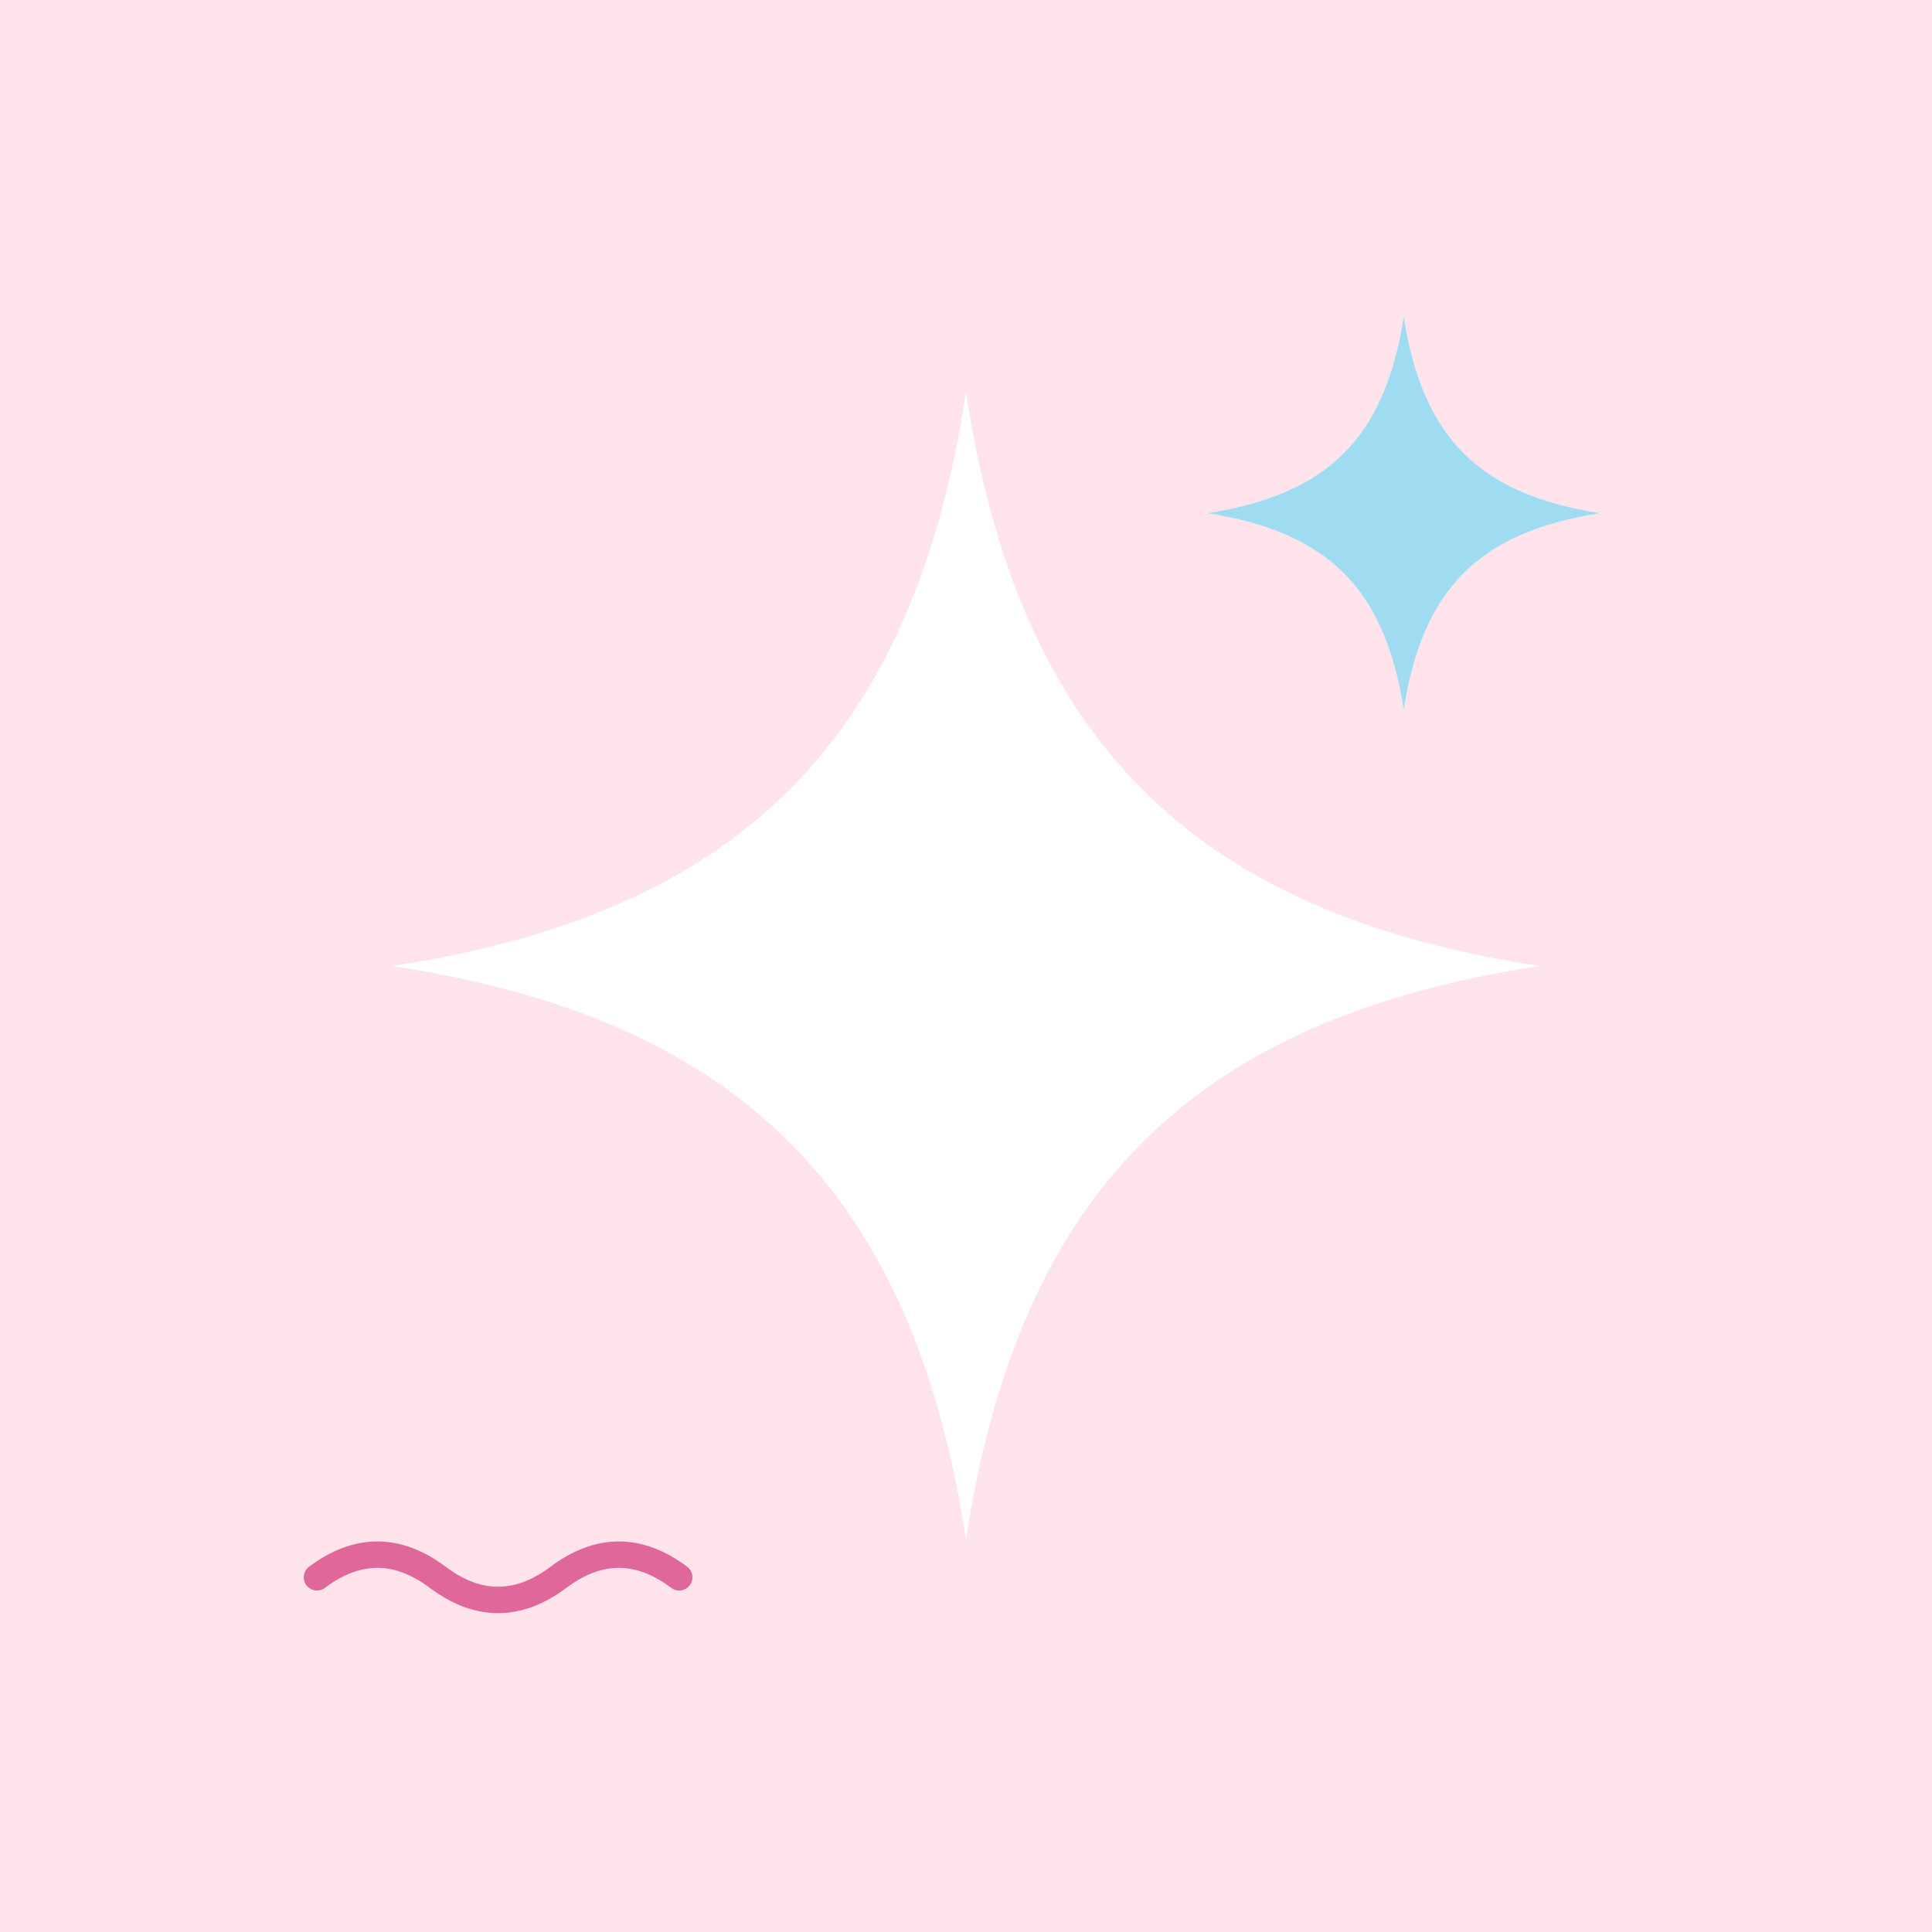
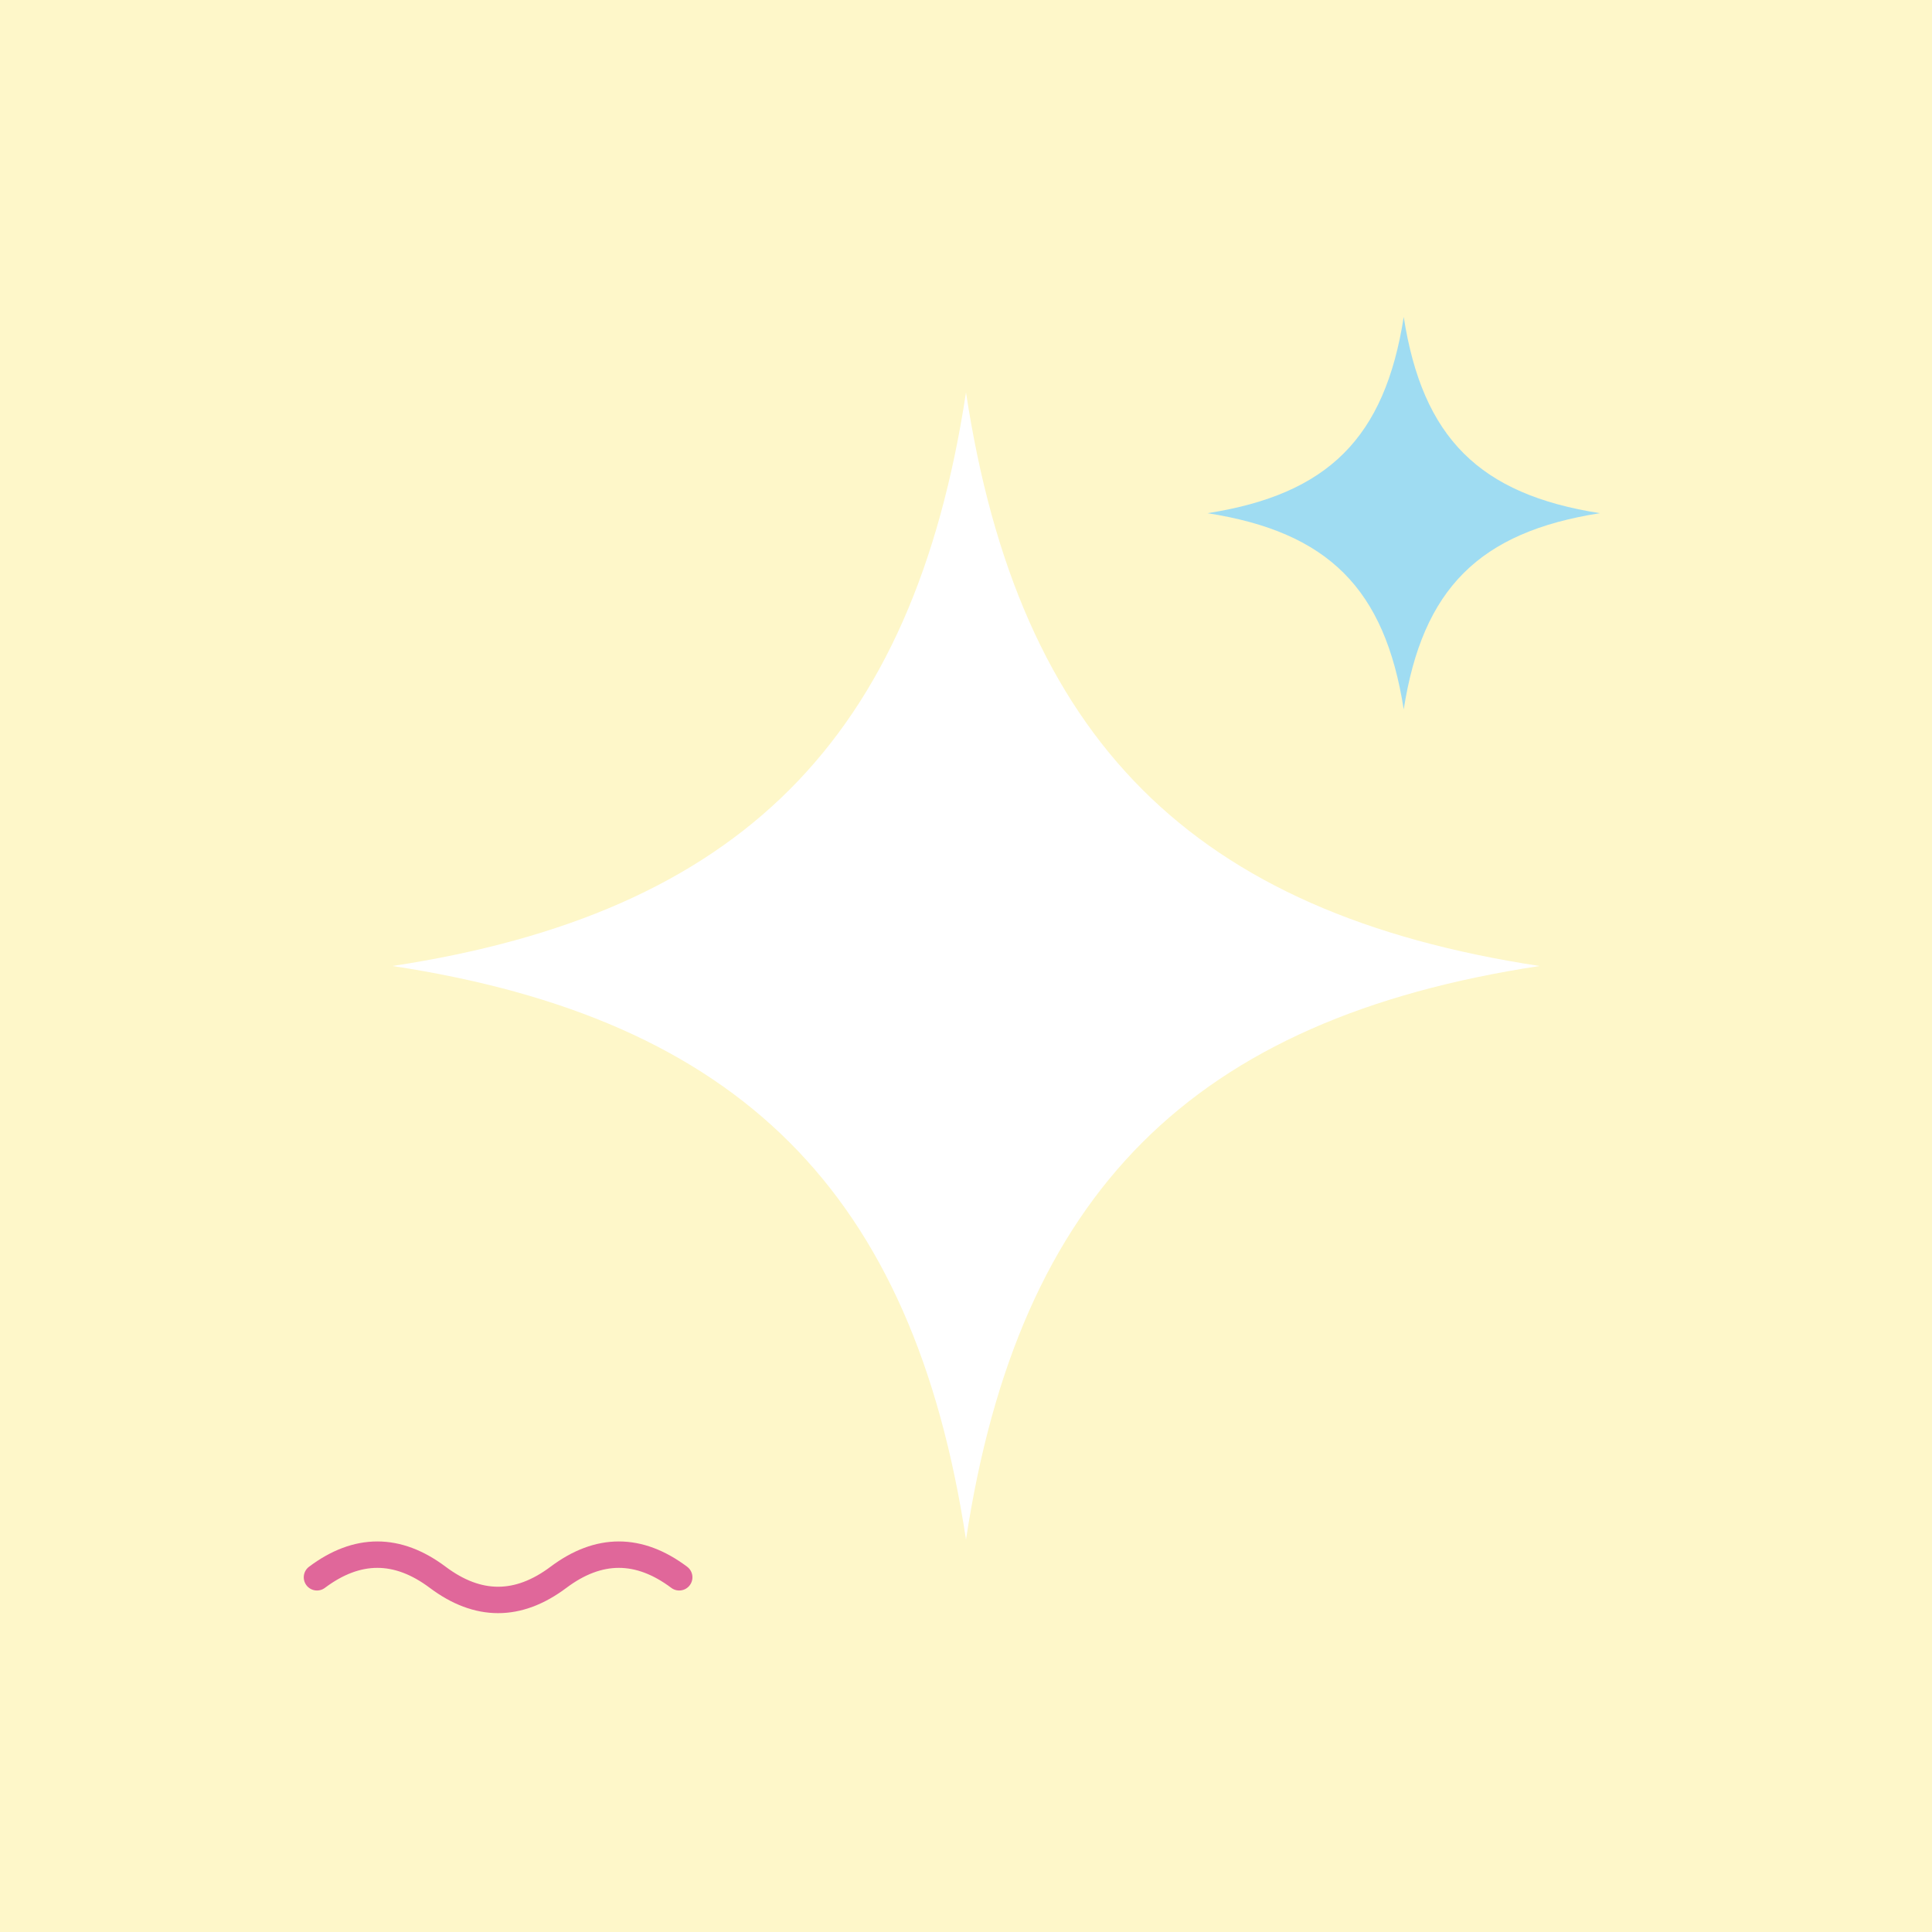
<svg xmlns="http://www.w3.org/2000/svg" viewBox="0 0 512 512">
-   <rect width="512" height="512" fill="#ffe5eb" />
+   <rect width="512" height="512" fill="#fef7c9" />
  <path d="M256 104 C270 196 316 242 408 256 C316 270 270 316 256 408 C242 316 196 270 104 256 C196 242 242 196 256 104 Z" fill="#ffffff" />
  <path d="M372 84 C377 116 392 131 424 136 C392 141 377 156 372 188 C367 156 352 141 320 136 C352 131 367 116 372 84 Z" fill="#9fdcf2" />
  <path d="M84 418 Q 100 406 116 418 T 148 418 T 180 418" fill="none" stroke="#e0679a" stroke-width="7" stroke-linecap="round" />
</svg>
